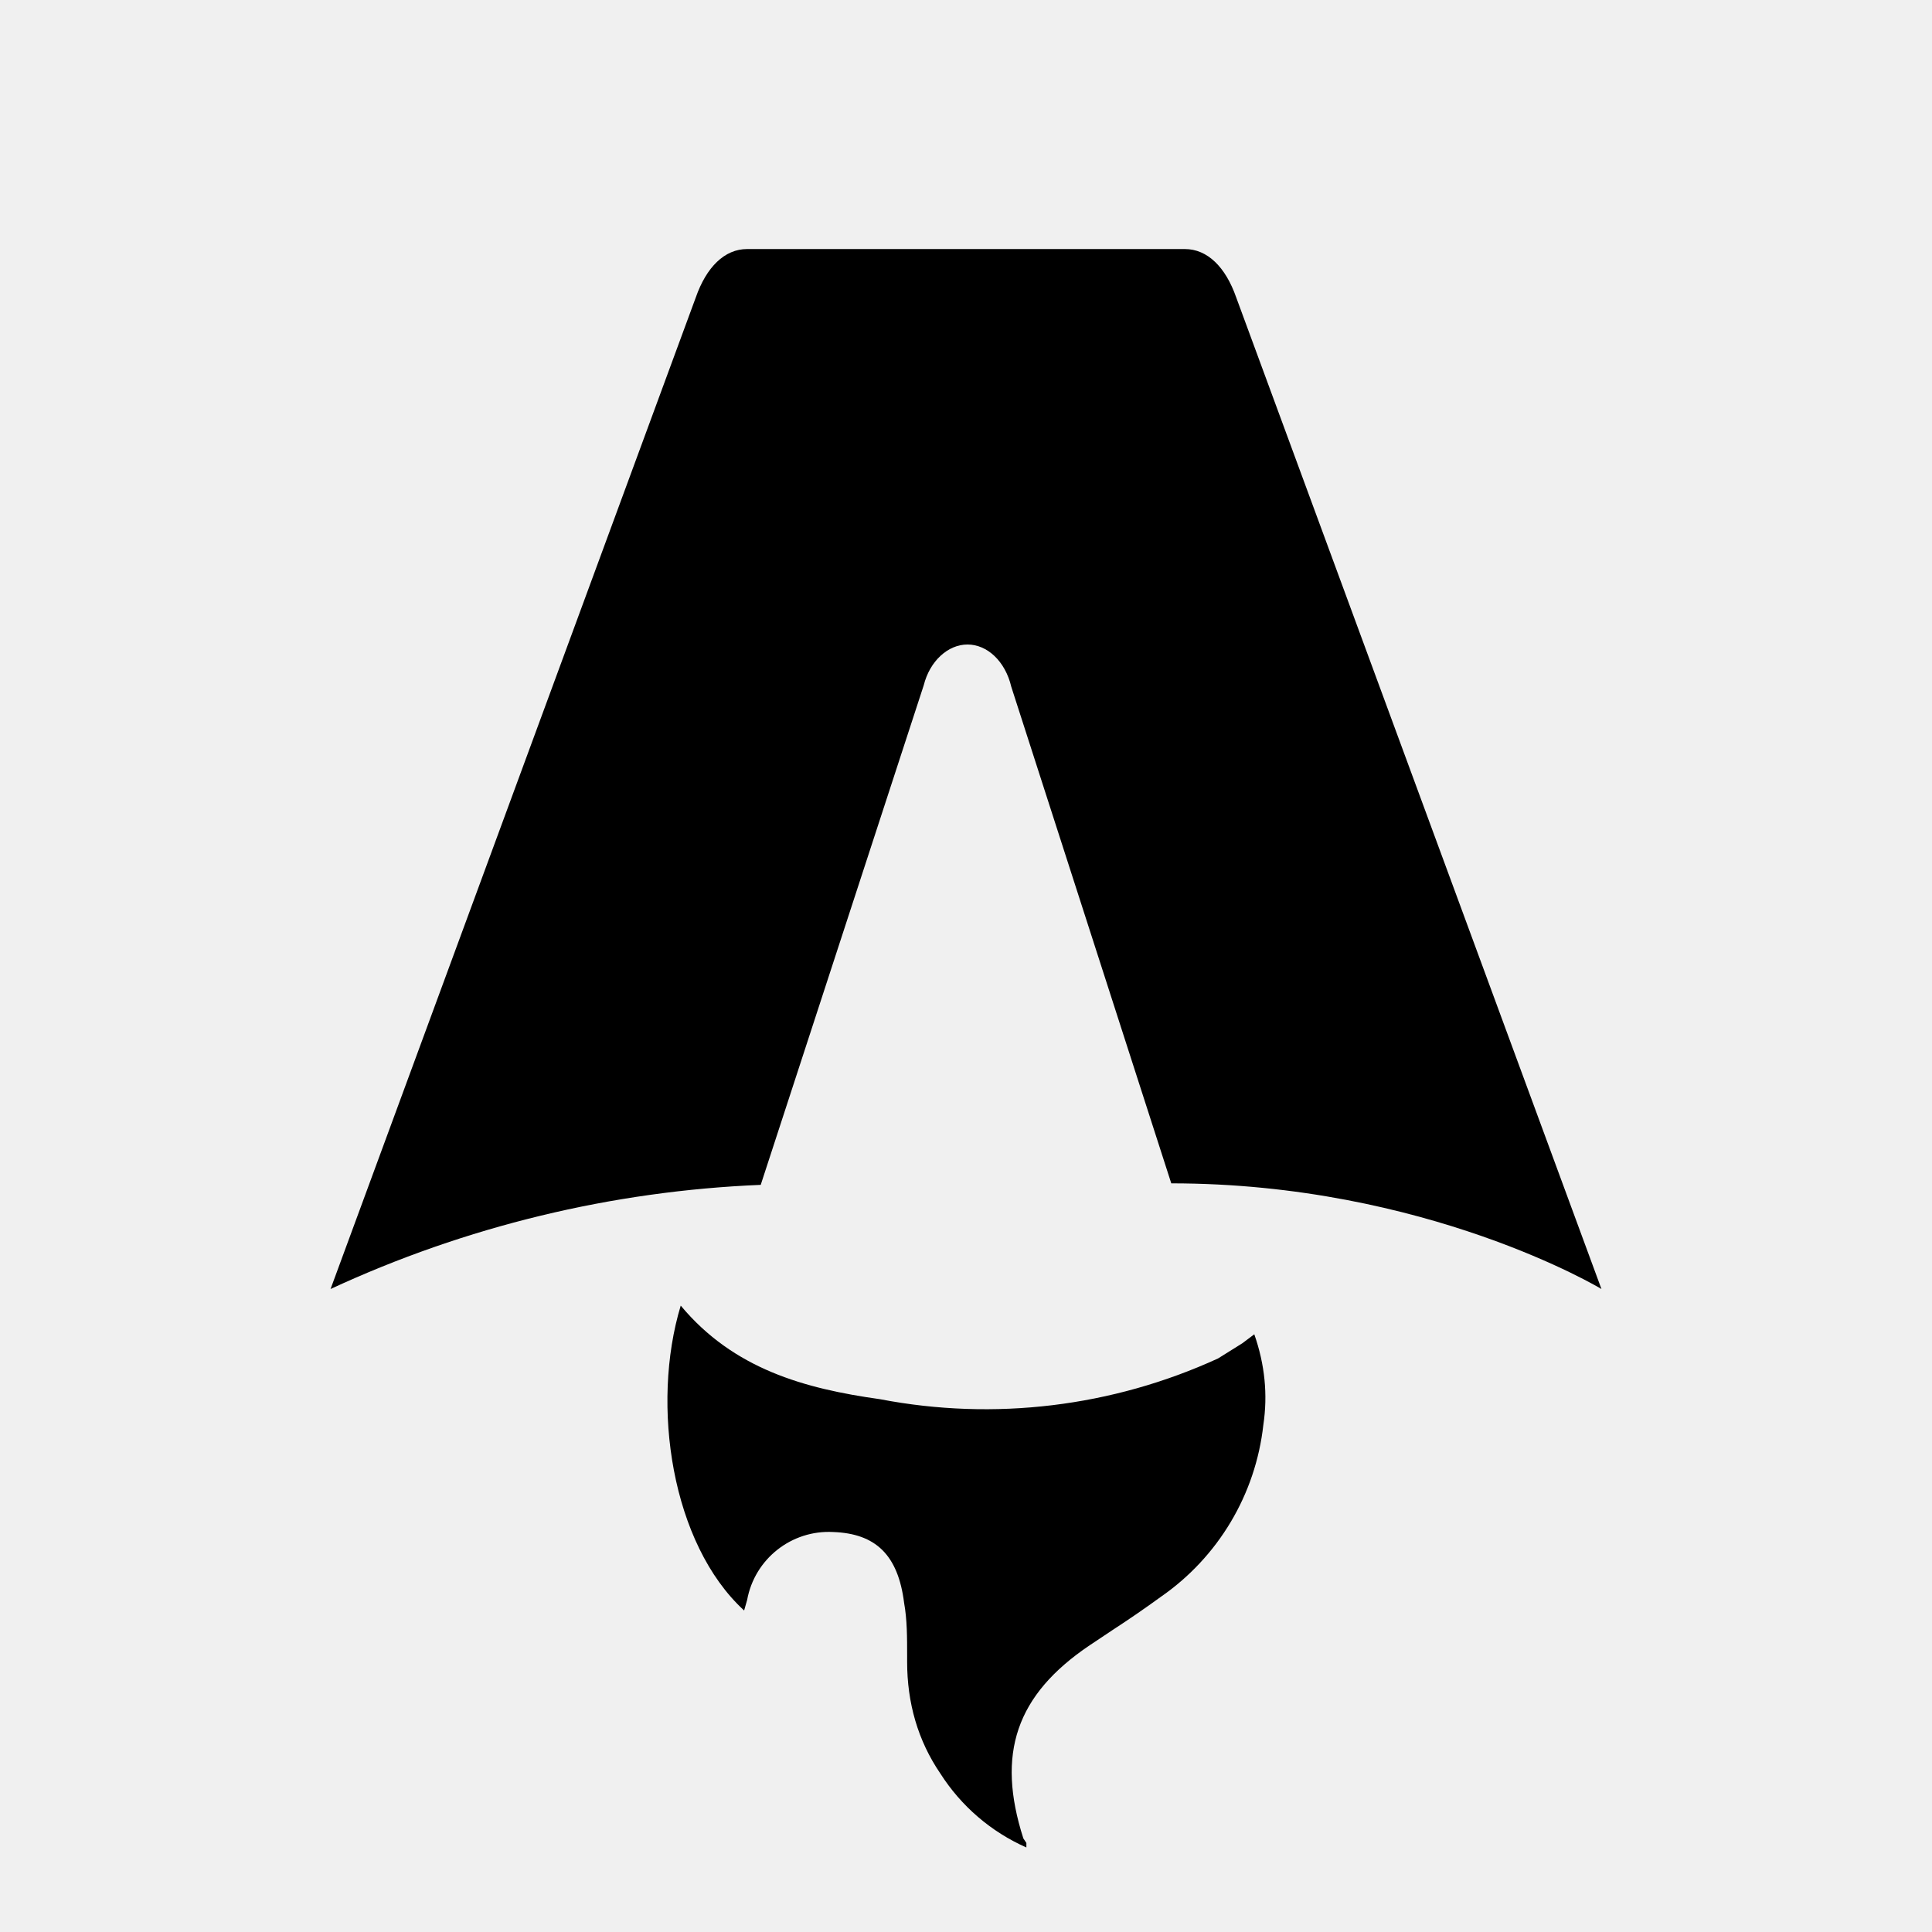
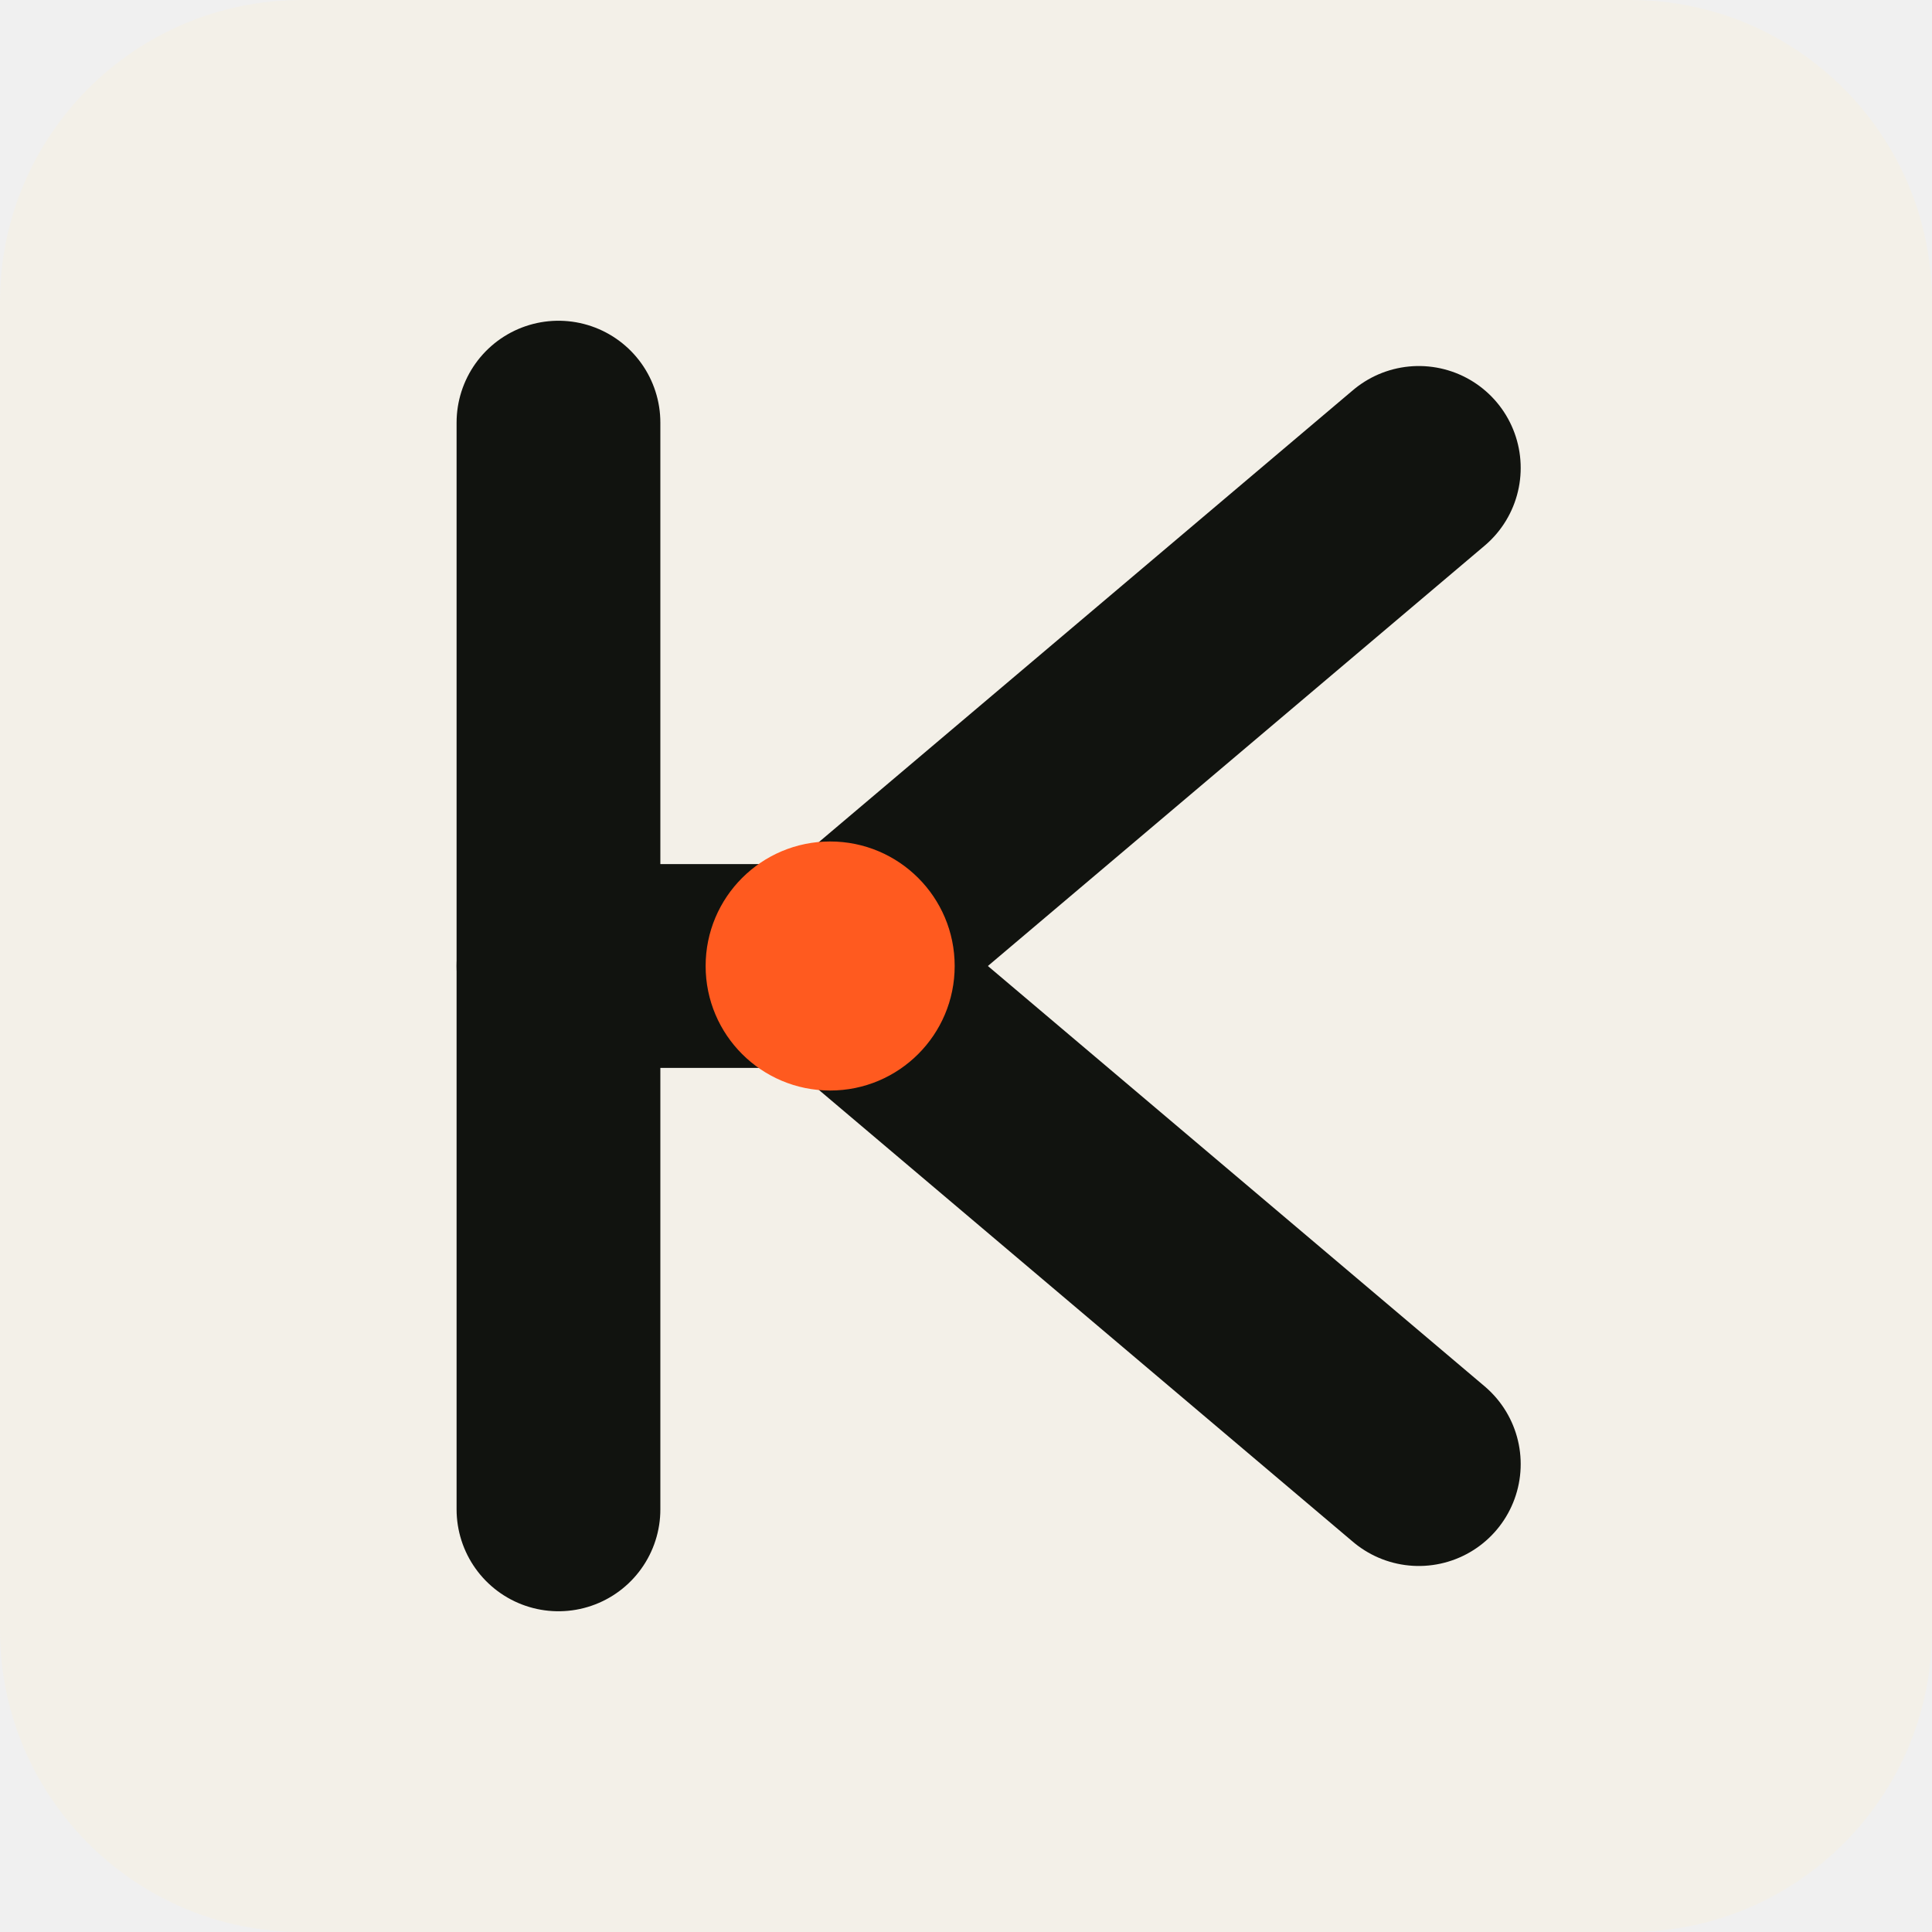
- <svg xmlns="http://www.w3.org/2000/svg" fill="none" viewBox="0 0 128 128">
-   <path d="M50.4 78.5a75.1 75.1 0 0 0-28.5 6.9l24.2-65.7c.7-2 1.9-3.2 3.4-3.2h29c1.5 0 2.7 1.2 3.4 3.2l24.2 65.7s-11.6-7-28.5-7L67 45.5c-.4-1.7-1.6-2.8-2.9-2.8-1.3 0-2.5 1.1-2.9 2.7L50.4 78.5Zm-1.1 28.2Zm-4.2-20.2c-2 6.6-.6 15.8 4.2 20.2a17.5 17.5 0 0 1 .2-.7 5.5 5.5 0 0 1 5.7-4.5c2.8.1 4.3 1.5 4.7 4.7.2 1.1.2 2.3.2 3.5v.4c0 2.7.7 5.2 2.2 7.4a13 13 0 0 0 5.7 4.9v-.3l-.2-.3c-1.8-5.6-.5-9.5 4.4-12.8l1.5-1a73 73 0 0 0 3.2-2.2 16 16 0 0 0 6.8-11.4c.3-2 .1-4-.6-6l-.8.6-1.6 1a37 37 0 0 1-22.4 2.7c-5-.7-9.7-2-13.2-6.2Z" />
-   <style>
-         path { fill: #000; }
-         @media (prefers-color-scheme: dark) {
-             path { fill: #FFF; }
-         }
-     </style>
+ <svg xmlns="http://www.w3.org/2000/svg" width="64" height="64" viewBox="0 0 64 64" role="img" aria-labelledby="title">
+   <rect width="64" height="64" rx="10" fill="#F3F0E8" />
+   <g transform="translate(8 8) scale(1.5)" fill="none" stroke="#11130F" stroke-width="4.5" stroke-linecap="round" stroke-linejoin="round">
+     <path d="M7 4V28" />
+     <path d="M7 16H13" />
+     <path d="M13 16L26 5" />
+     <path d="M13 16L26 27" />
+   </g>
+   <circle cx="27.5" cy="32" r="4.125" fill="#FF5A1F" />
</svg>
